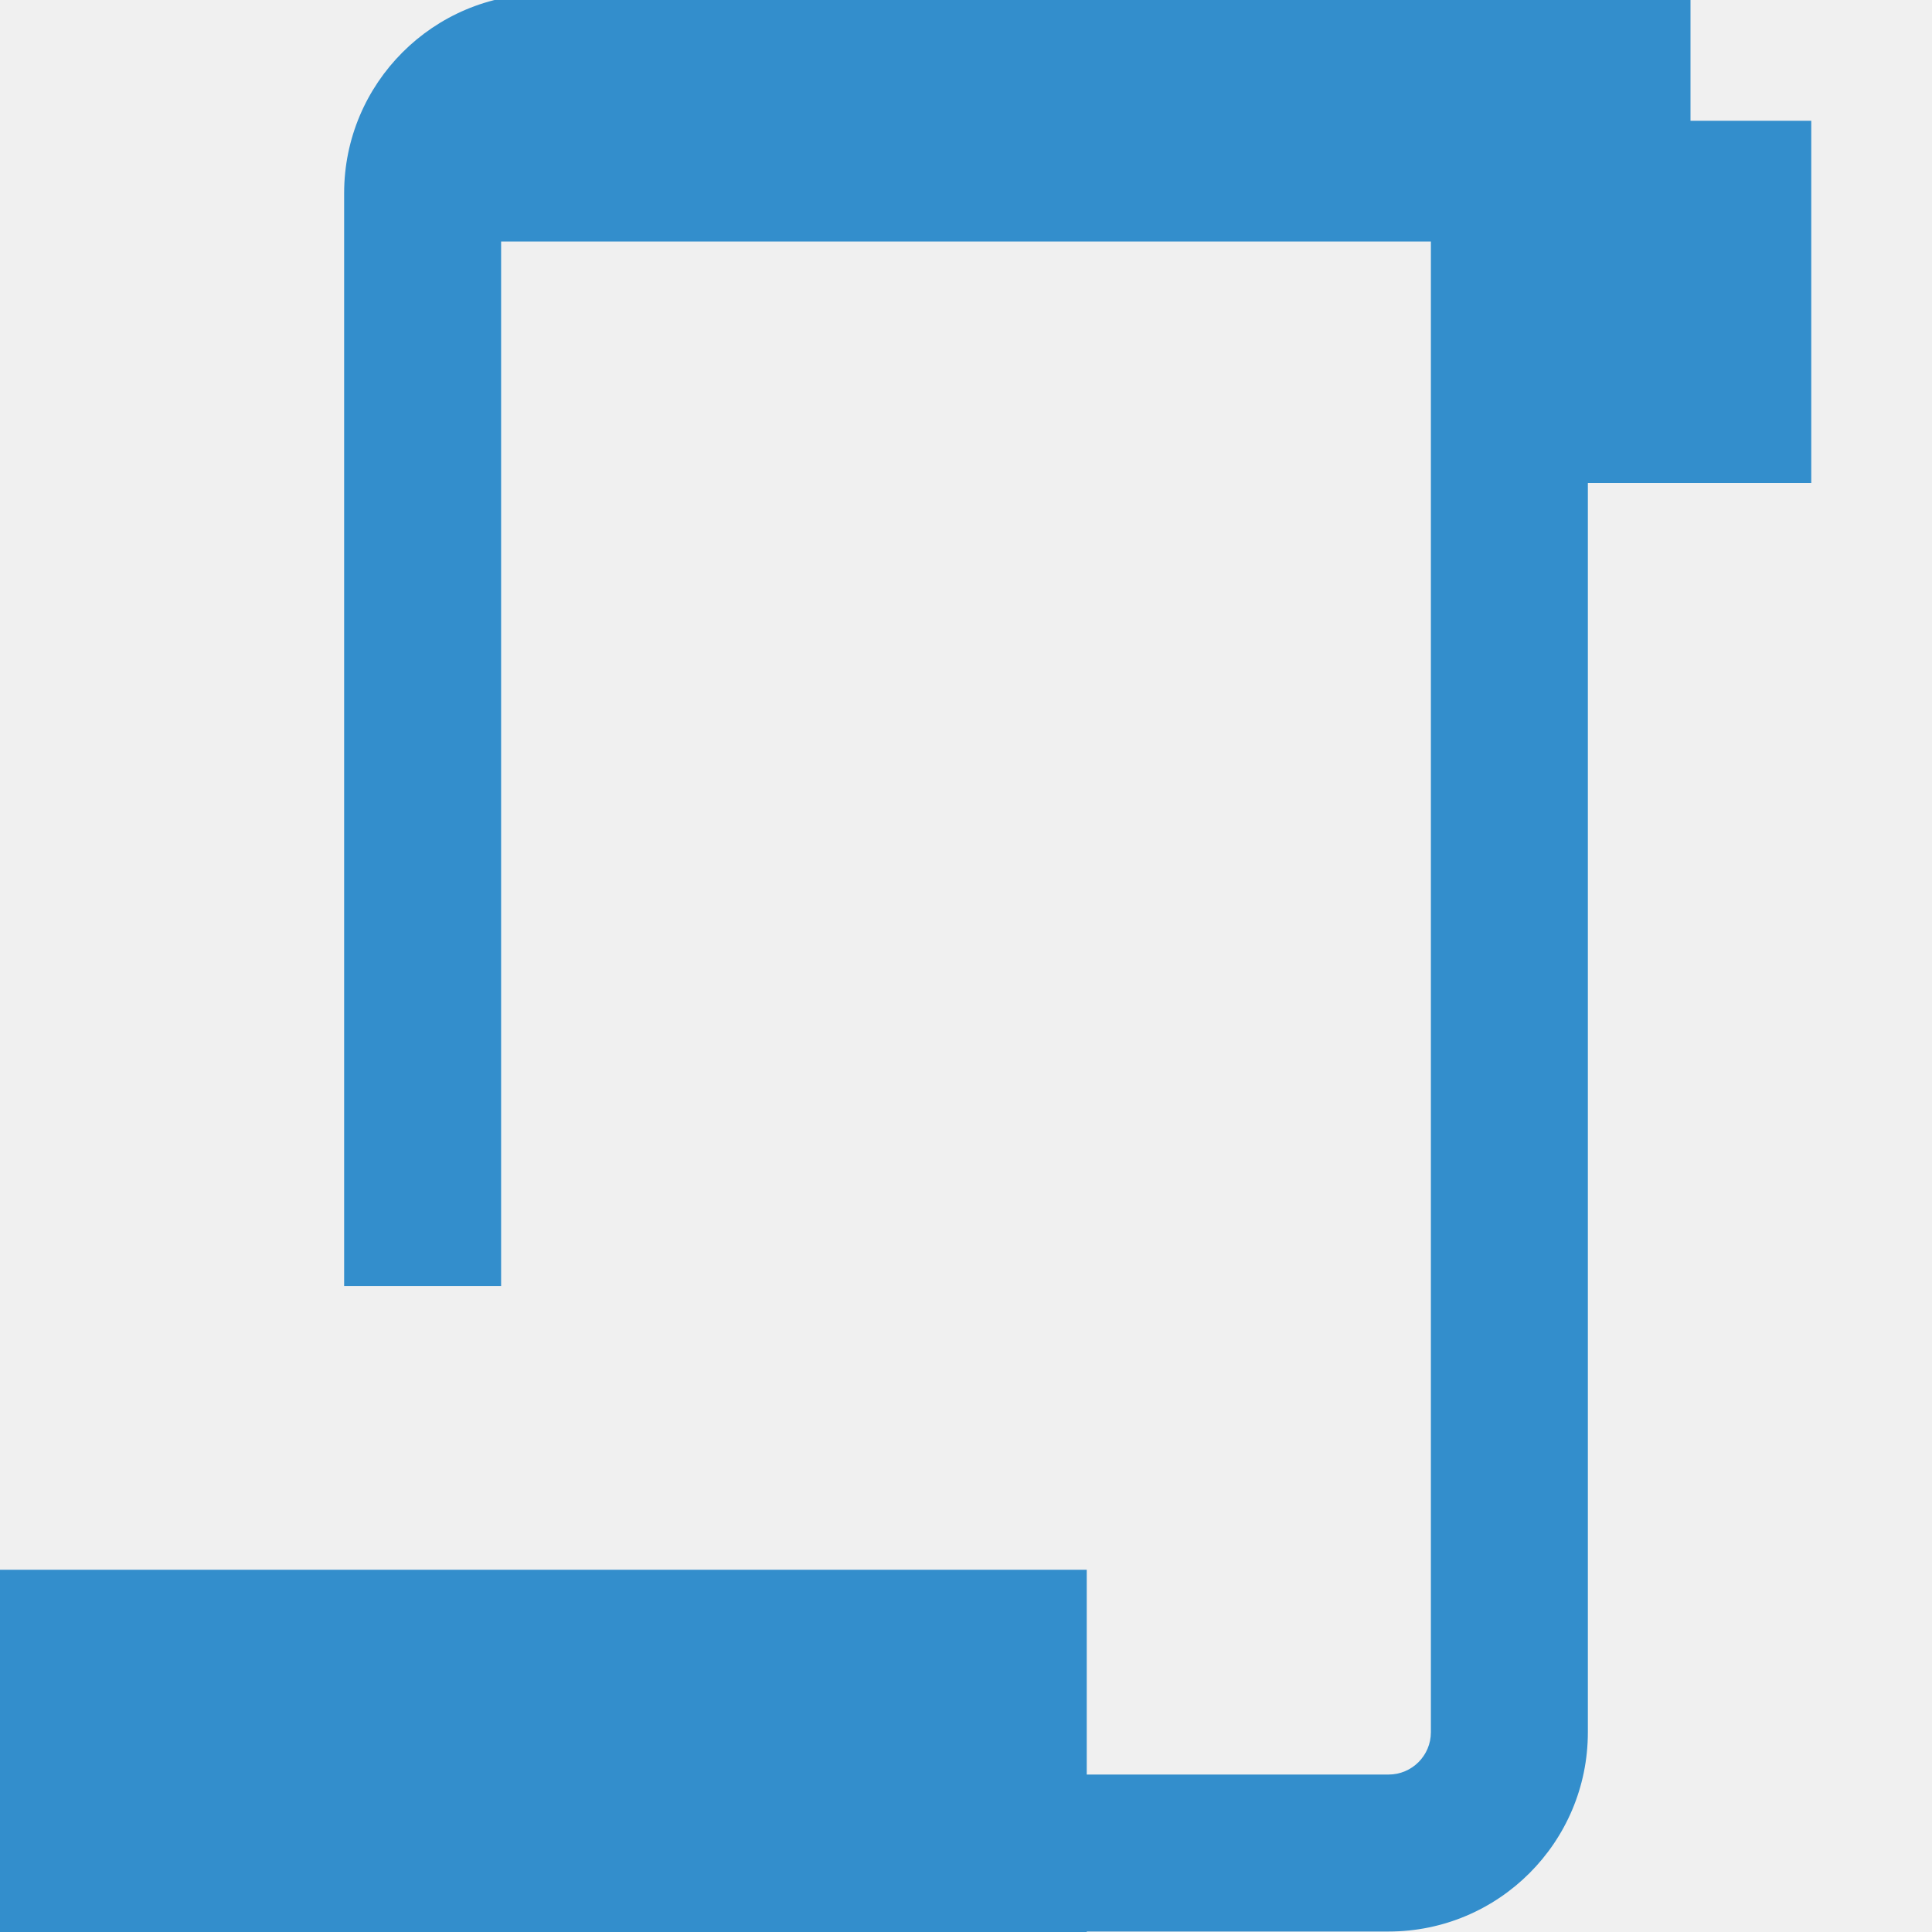
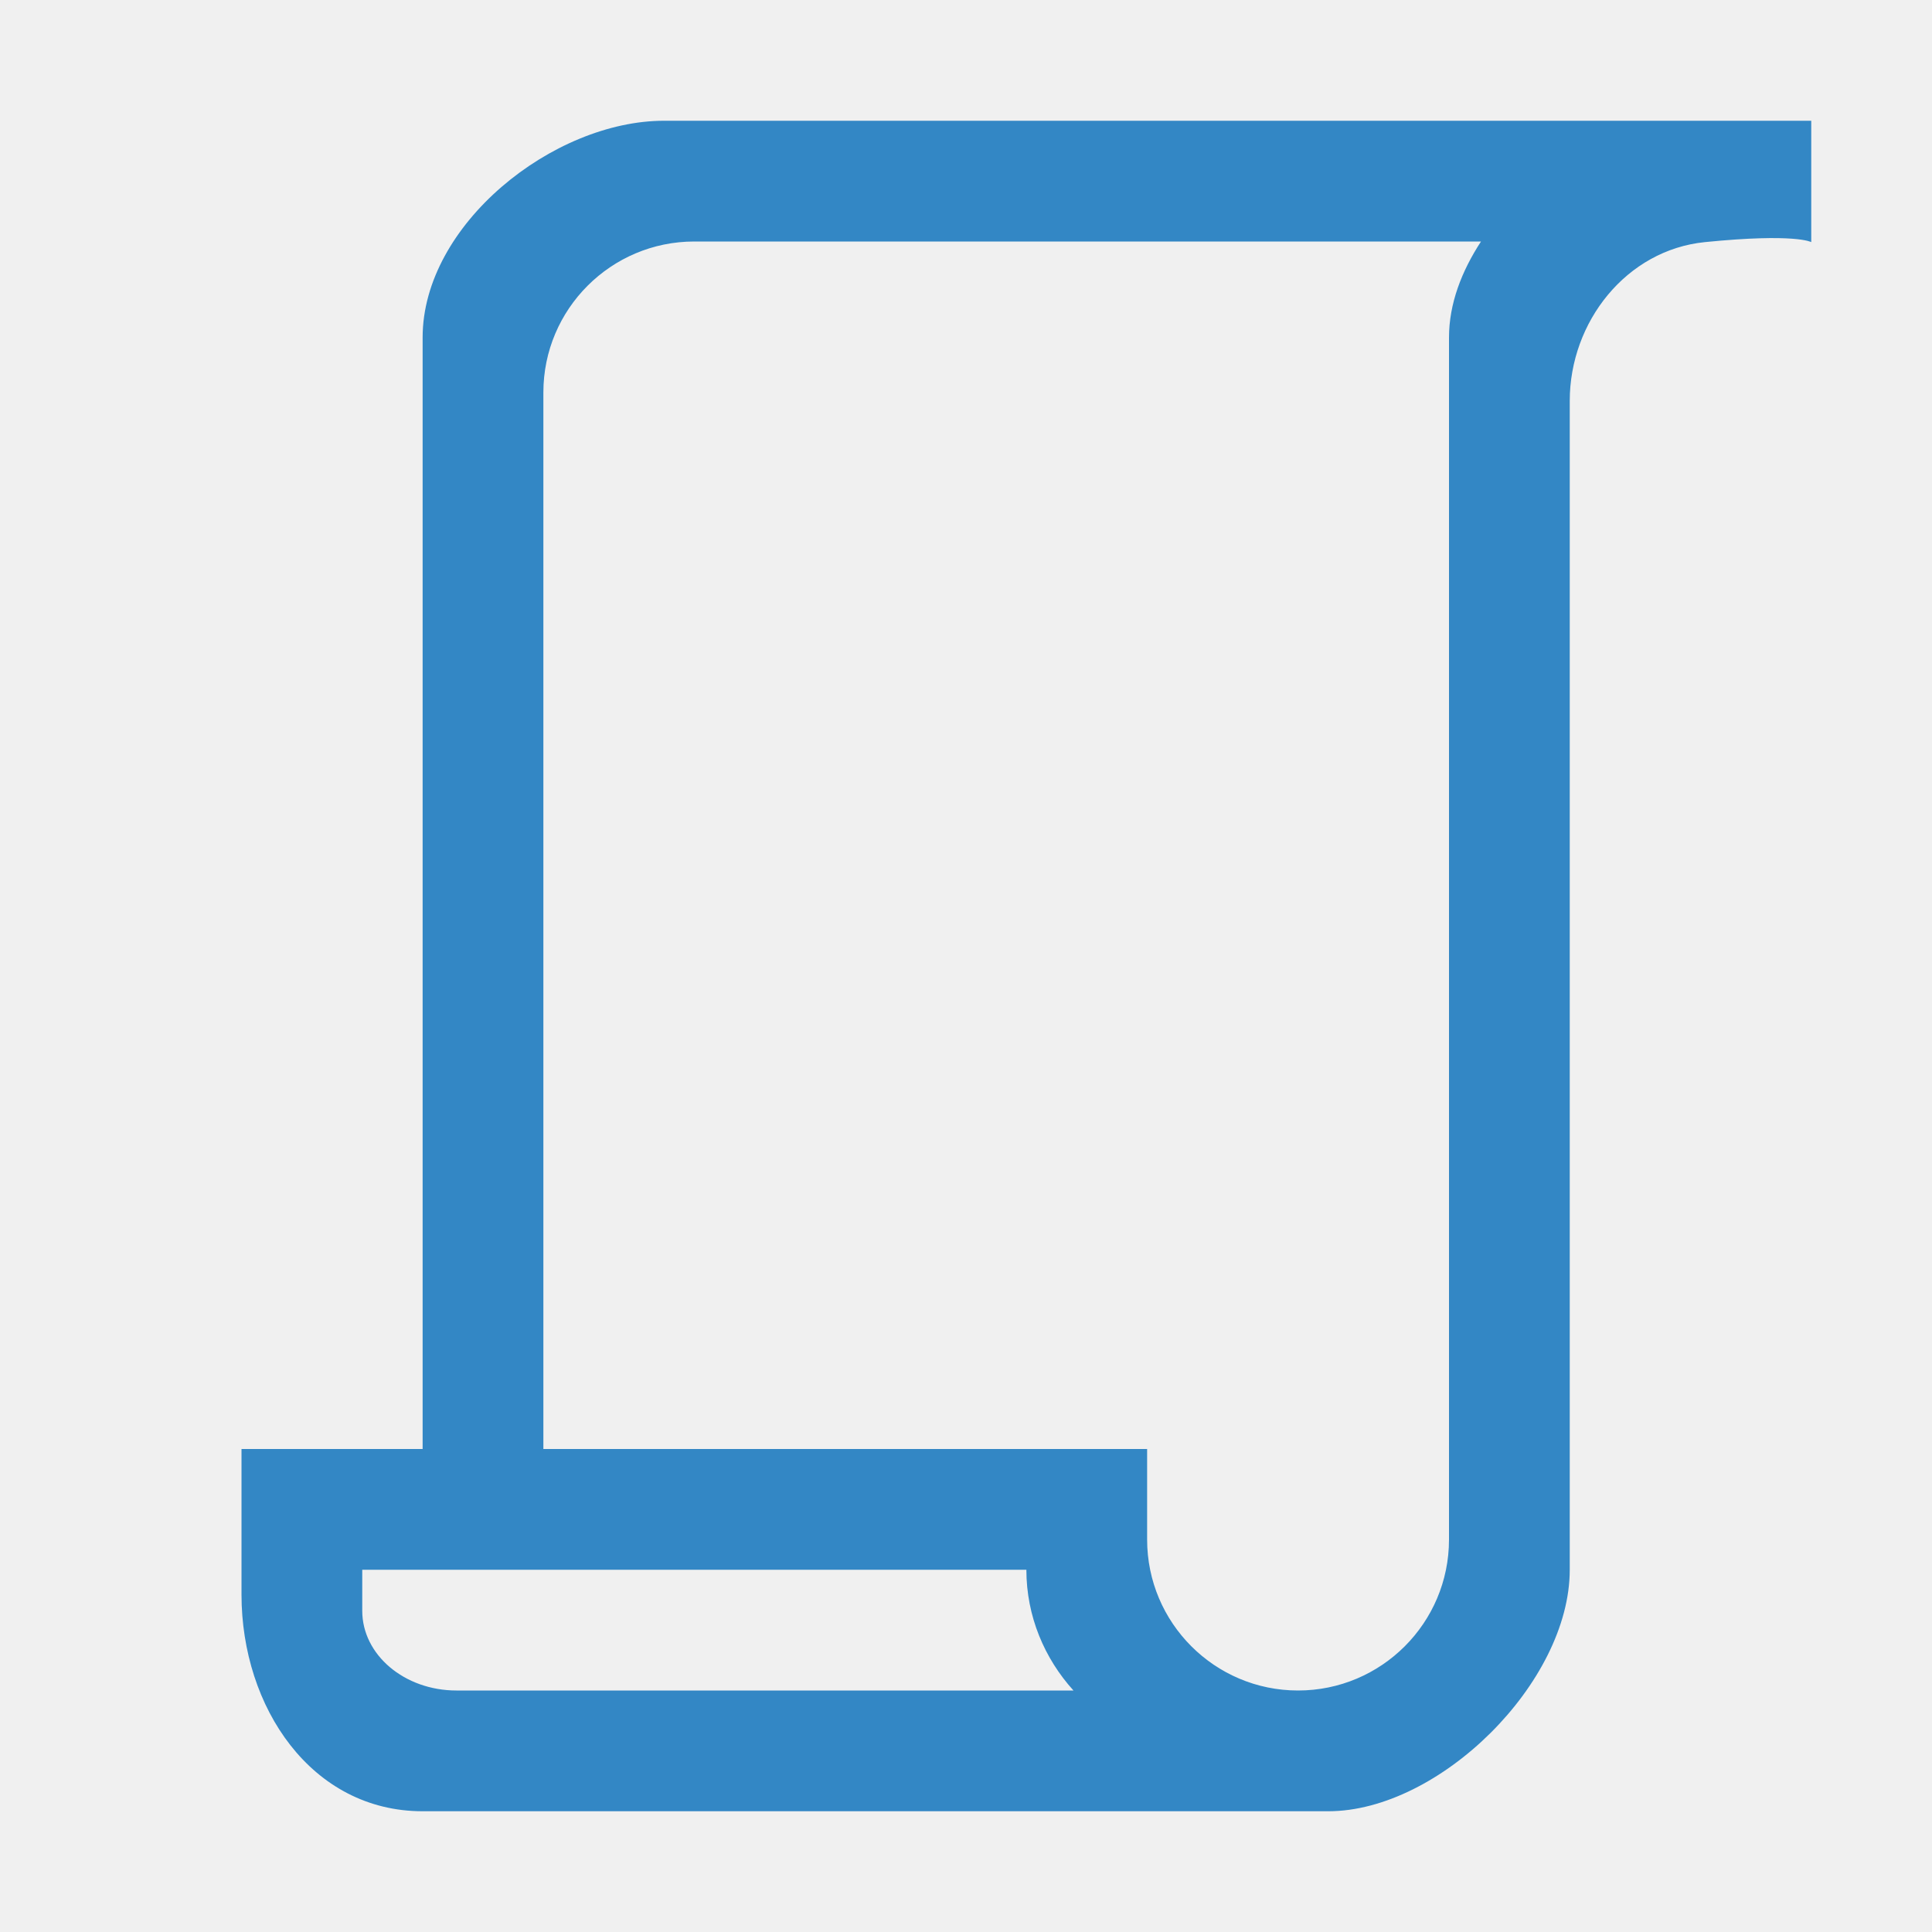
<svg xmlns="http://www.w3.org/2000/svg" width="16" height="16" viewBox="0 0 16 16" fill="none">
-   <g clip-path="url(#clip0_2405_996)">
-     <path fill-rule="evenodd" clip-rule="evenodd" d="M12 -0.05C12.089 -0.05 12.173 -0.032 12.25 2.42144e-07L14 3.39001e-07V1H15V4H13.15L13.15 14.346C13.15 15.257 12.411 15.996 11.5 15.996L9 15.996V16H0V13H9V14.696L11.5 14.696C11.693 14.696 11.85 14.539 11.85 14.346L11.85 2L4.15 2V10V10.65H2.85V10V1.6C2.85 0.689 3.589 -0.05 4.5 -0.05H12Z" fill="#338ECC" />
+   <g clip-path="url(#clip0_8043_5093)">
+     <path d="M5.5 1C4.58 1 3.5 1.86 3.5 2.795V12H2V13.205C2 14.14 2.58 15 3.5 15H11C11.92 15 13 13.935 13 13V3.32C13 2.665 13.47 2.07 14.12 2.005C14.87 1.93 15 2.005 15 2.005V1H5.5ZM3 13.34V13H8.5C8.5 13.385 8.65 13.735 8.89 14H3.78C3.35 14 3 13.705 3 13.34ZM12 5.5V12.75C12 13.44 11.44 14 10.75 14C10.06 14 9.5 13.44 9.5 12.75V12H4.5V3.25C4.5 2.56 5.06 2 5.75 2H12.265C12.105 2.245 12 2.515 12 2.795V5.5Z" fill="#3387C5" />
  </g>
  <defs>
-     <clipPath id="clip0_2405_996">
+     <clipPath id="clip0_8043_5093">
      <rect width="16" height="16" fill="white" />
    </clipPath>
  </defs>
</svg>
